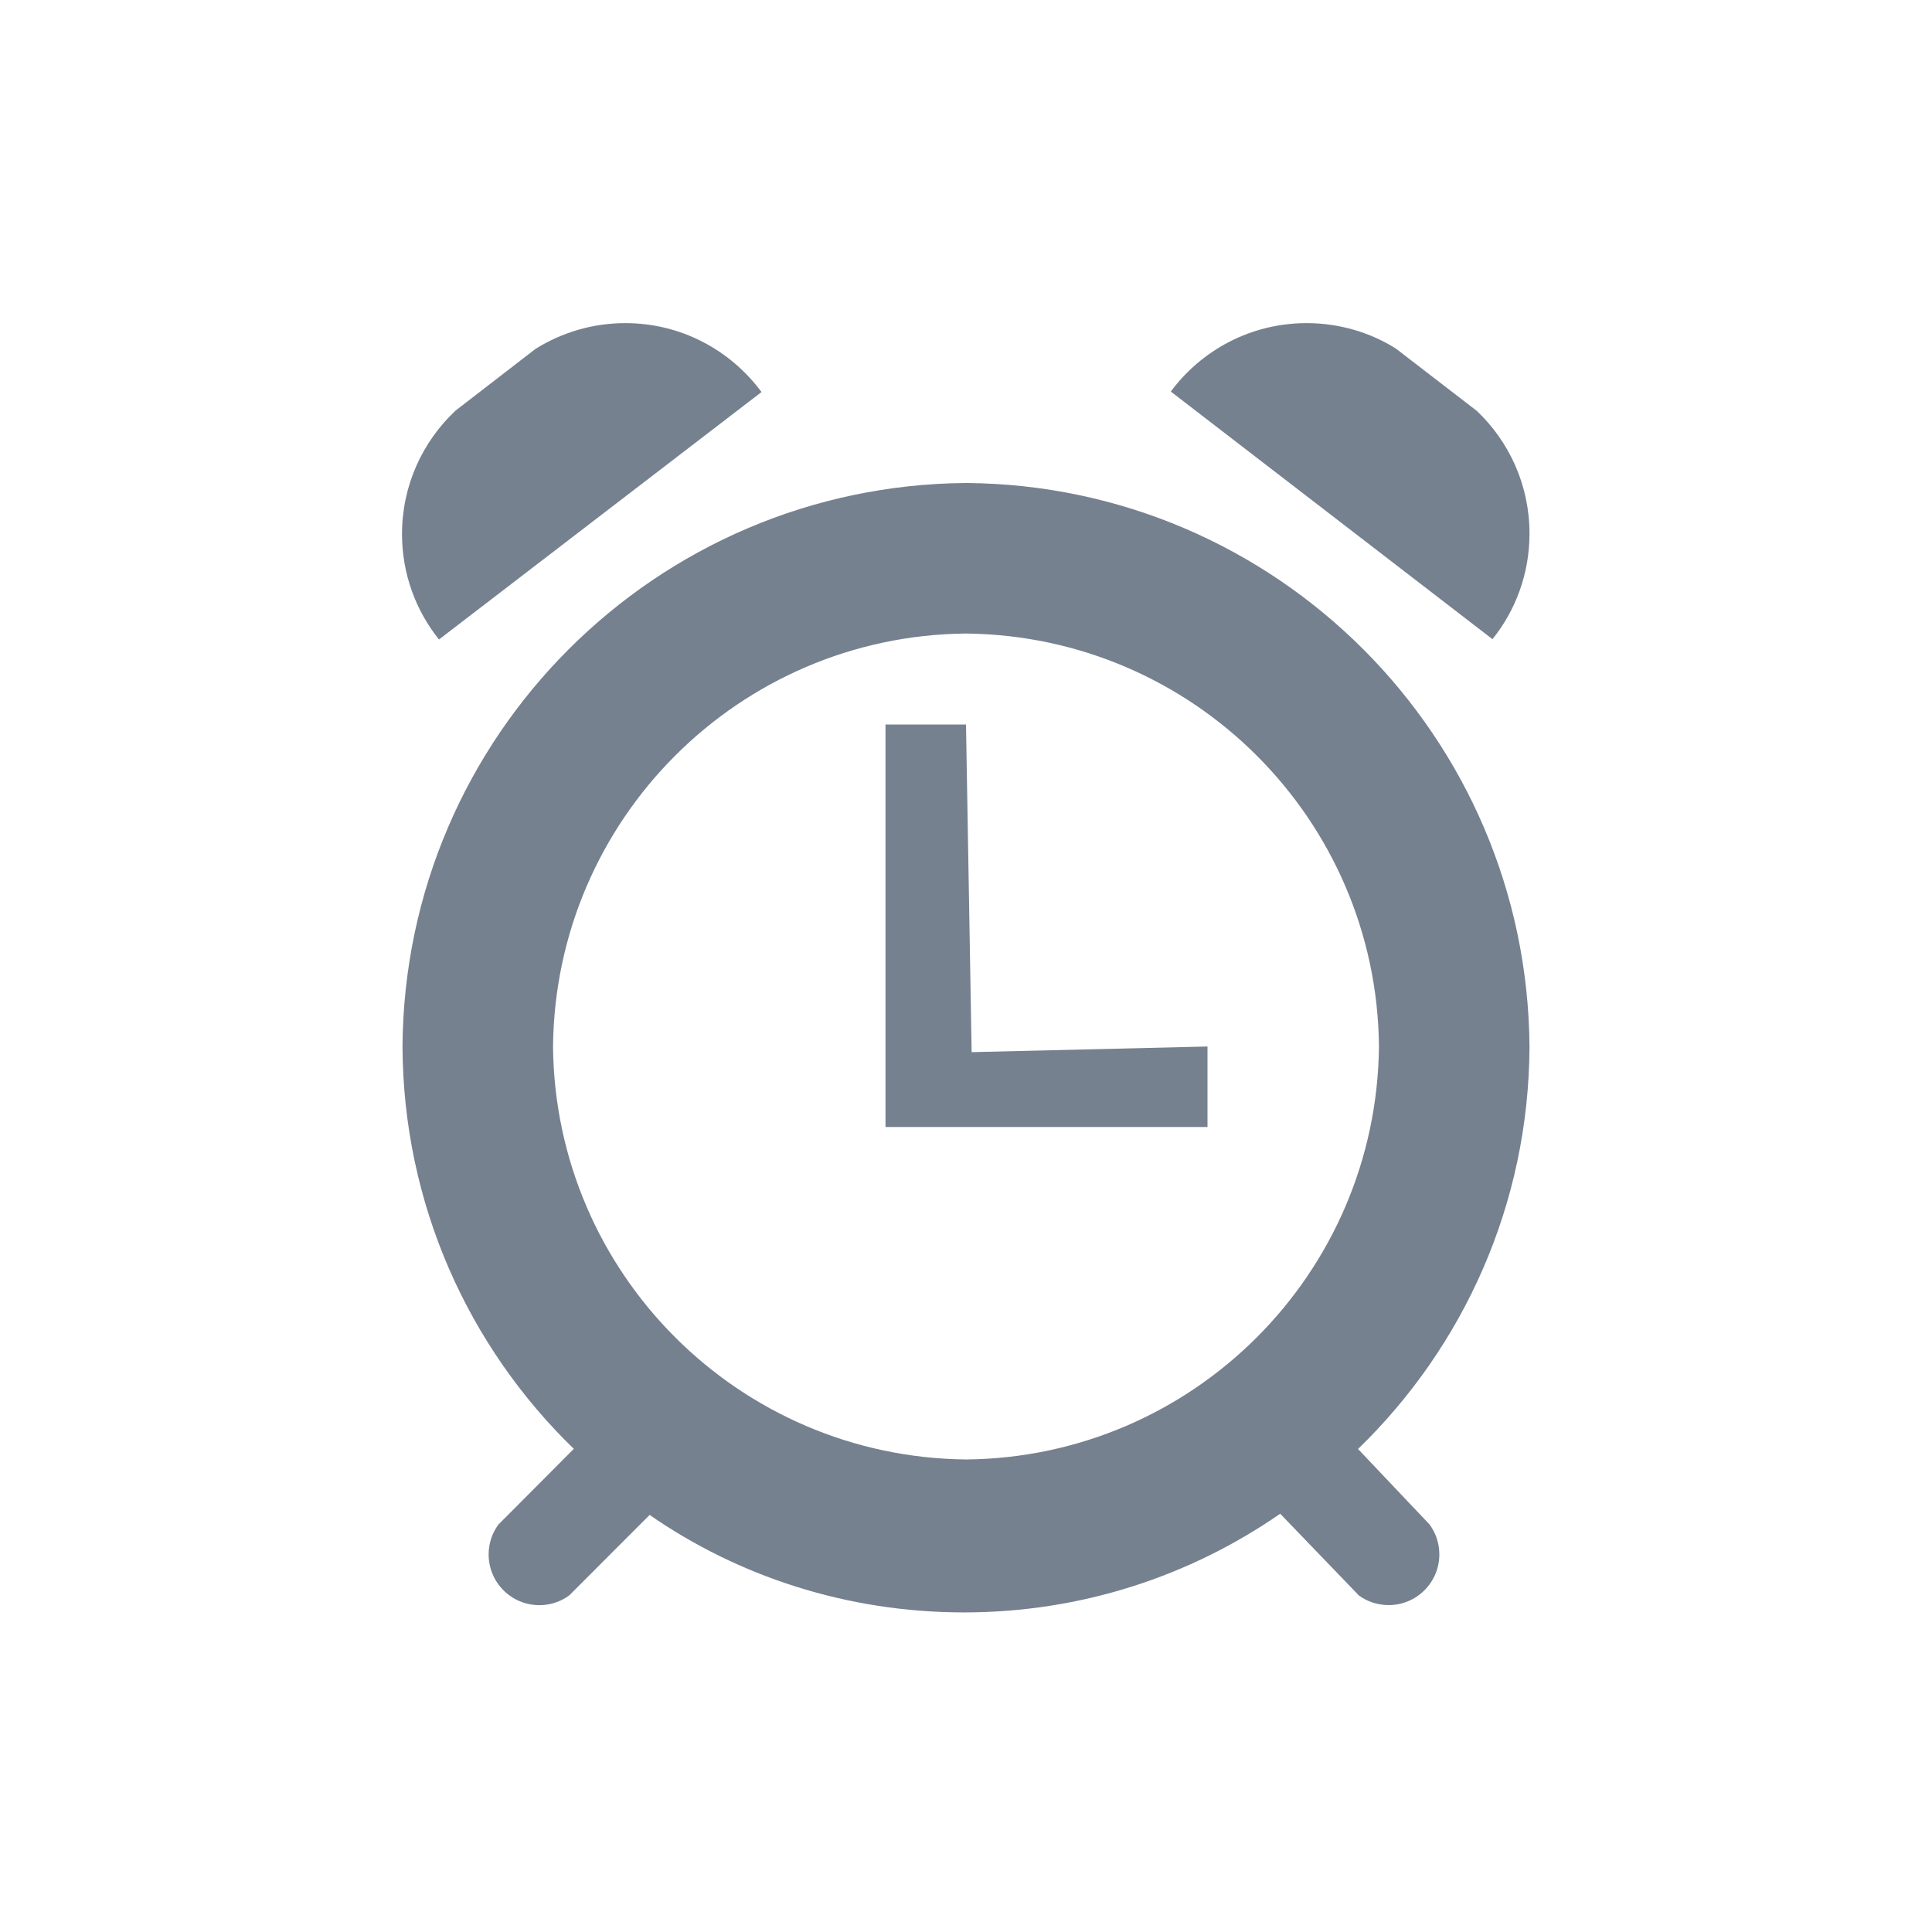
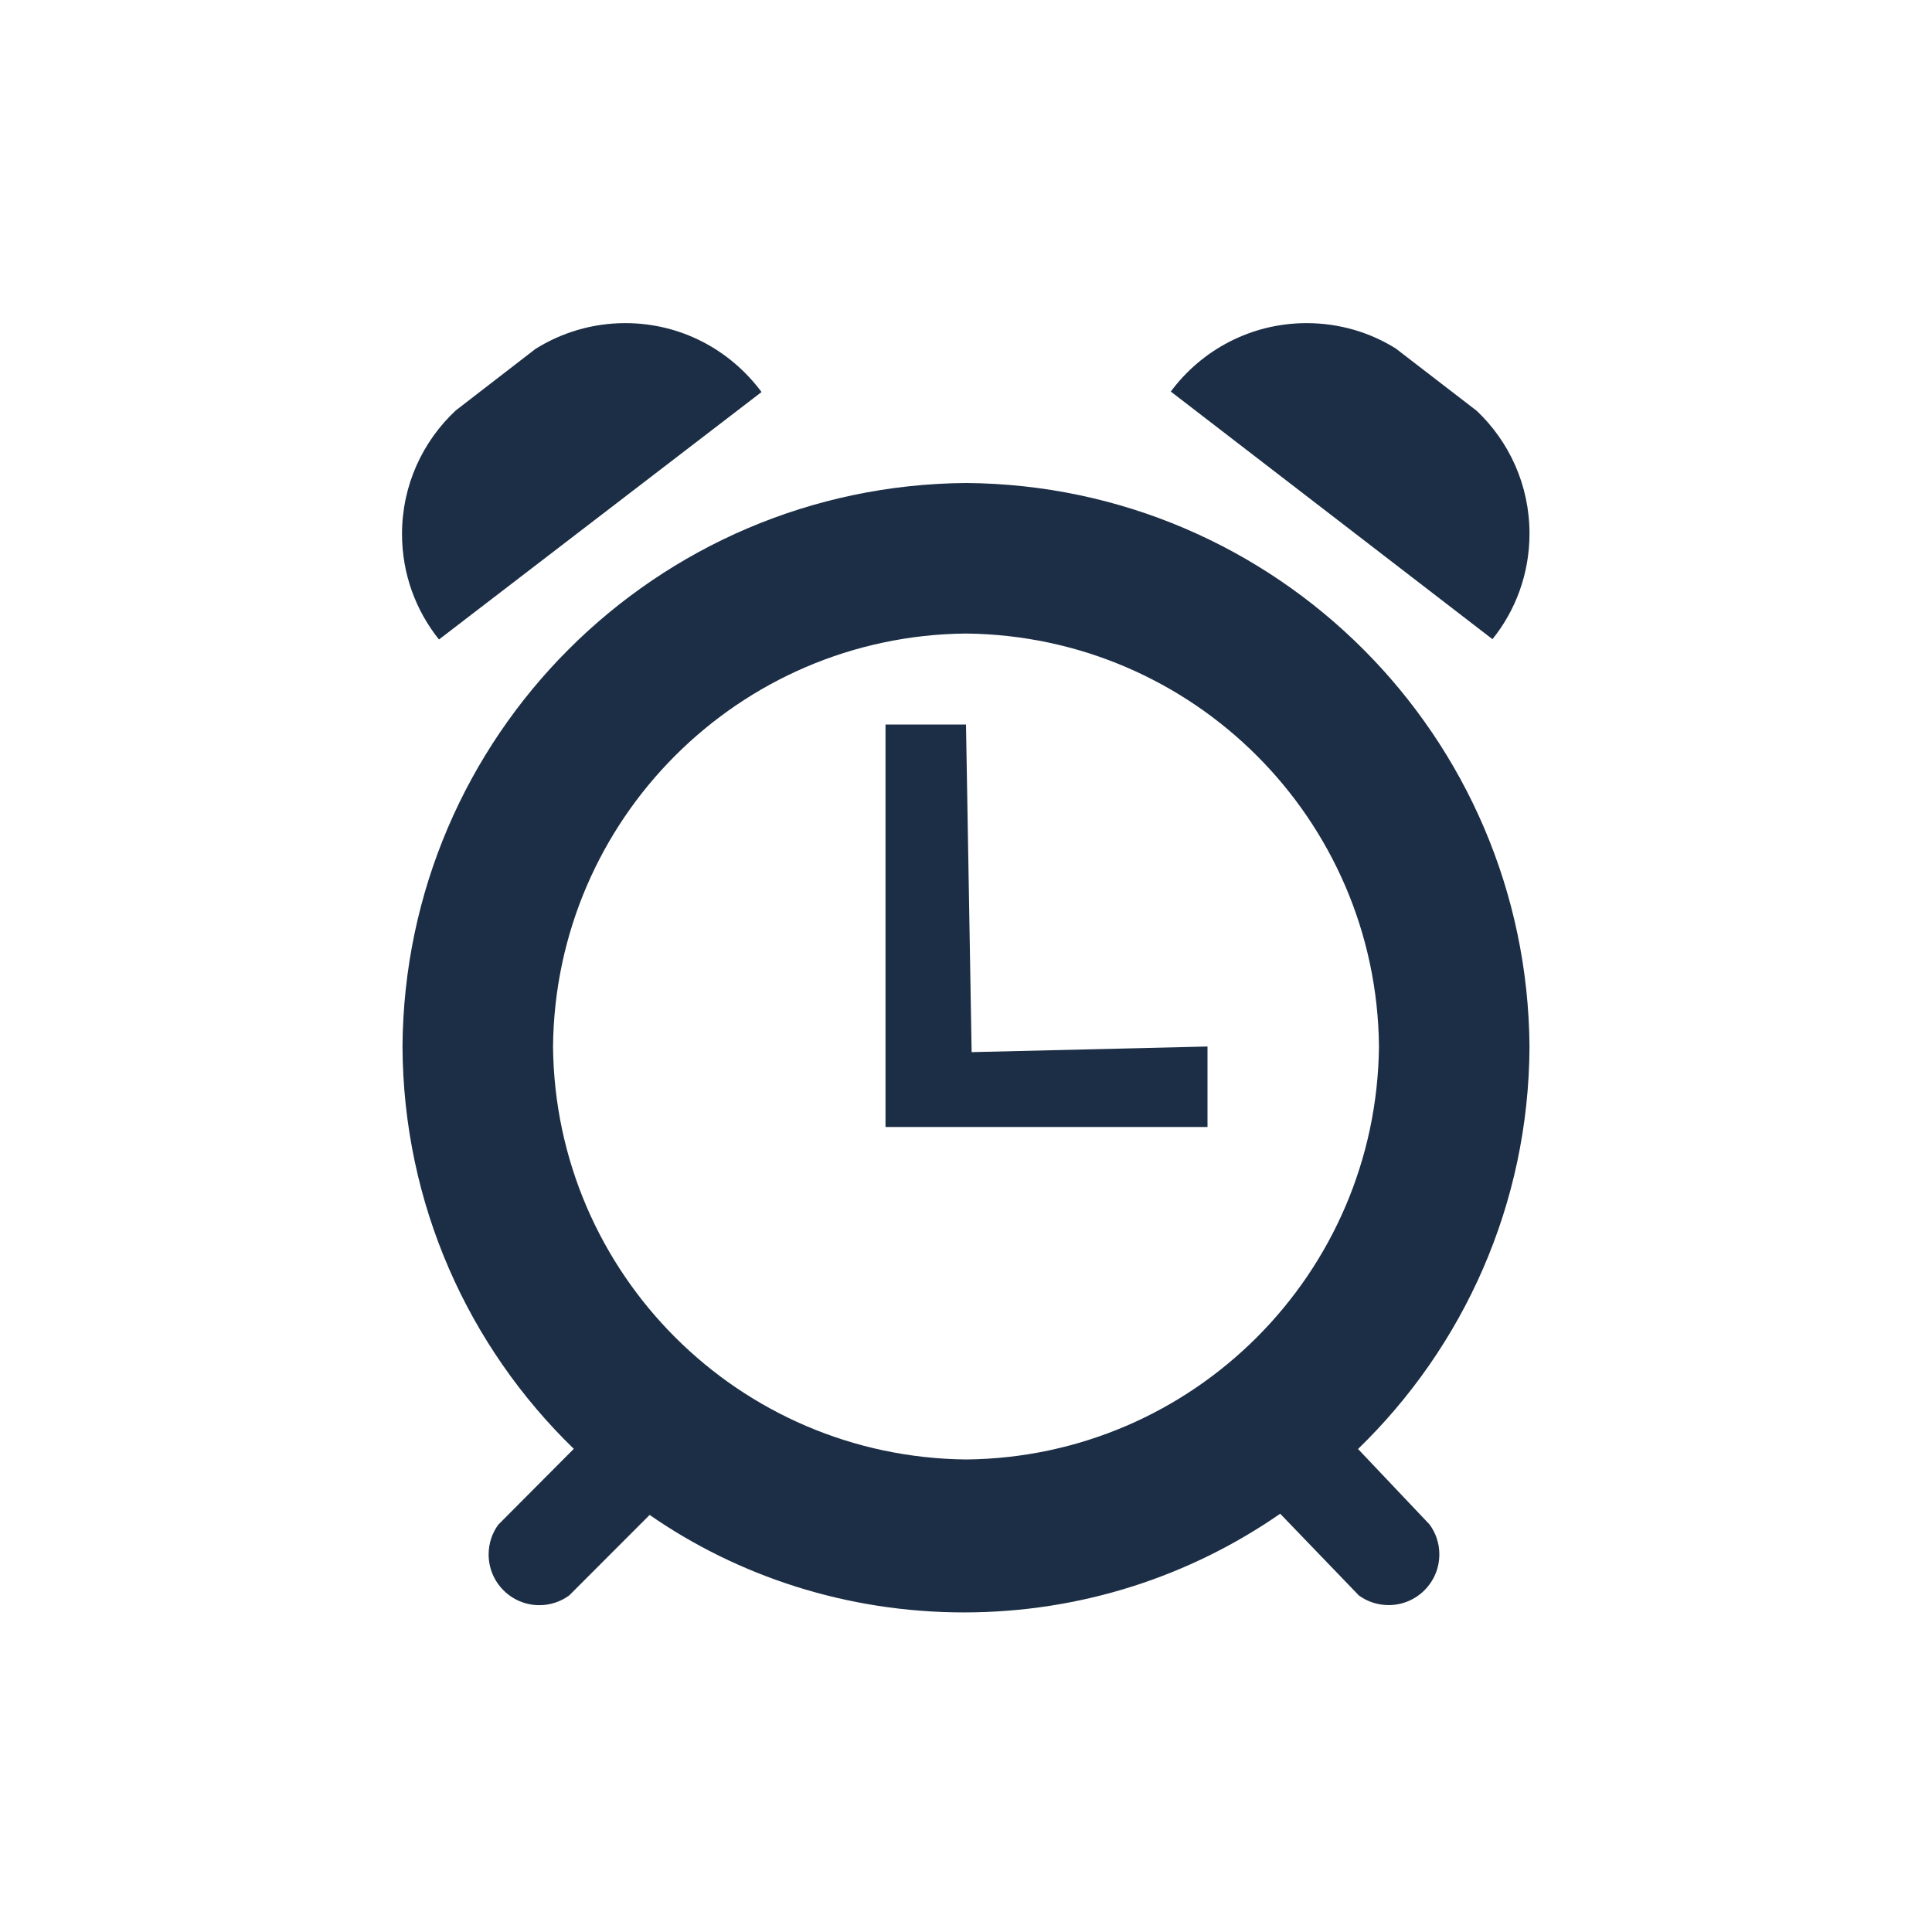
<svg xmlns="http://www.w3.org/2000/svg" width="24" height="24" viewBox="0 0 24 24" fill="none">
-   <path d="M12 9H11V14H15V13L12.07 13.07L12 9Z" fill="#1C2E45" fill-opacity="0.6" />
-   <path d="M9.46 4.87C9.073 4.348 8.46 4.014 7.768 4.014C7.358 4.014 6.975 4.132 6.651 4.335L5.66 5.1C5.25 5.484 4.994 6.029 4.994 6.634C4.994 7.13 5.166 7.585 5.453 7.944L9.46 4.87Z" fill="#1C2E45" fill-opacity="0.6" />
-   <path d="M18.34 5.1L17.34 4.33C17.025 4.132 16.642 4.014 16.232 4.014C15.54 4.014 14.927 4.348 14.544 4.864L18.54 7.94C18.827 7.584 19 7.127 19 6.628C19 6.026 18.747 5.483 18.341 5.1H18.34Z" fill="#1C2E45" fill-opacity="0.6" />
-   <path d="M16.87 18C18.178 16.732 18.992 14.962 19 13.002C18.972 9.146 15.855 6.029 12.003 6C8.146 6.028 5.028 9.145 5 12.997C5.008 14.962 5.822 16.732 7.128 17.998L6.19 18.94C6.115 19.042 6.07 19.171 6.07 19.31C6.07 19.658 6.352 19.94 6.7 19.94C6.839 19.94 6.968 19.895 7.072 19.818L8.07 18.819C9.162 19.577 10.516 20.03 11.975 20.03C13.434 20.03 14.788 19.577 15.903 18.804L16.88 19.819C16.982 19.894 17.111 19.939 17.25 19.939C17.598 19.939 17.88 19.657 17.88 19.309C17.88 19.17 17.835 19.041 17.758 18.937L16.87 18ZM6.87 13C6.898 10.178 9.178 7.898 11.997 7.87C14.822 7.898 17.102 10.178 17.13 12.997C17.102 15.822 14.822 18.102 12.003 18.13C9.178 18.102 6.898 15.822 6.87 13.003V13Z" fill="#1C2E45" fill-opacity="0.6" />
+   <path d="M12 9H11V14H15V13L12.07 13.07L12 9Z" fill="#1C2E45" fill-opacity="1" />
+   <path d="M9.46 4.87C9.073 4.348 8.46 4.014 7.768 4.014C7.358 4.014 6.975 4.132 6.651 4.335L5.66 5.1C5.25 5.484 4.994 6.029 4.994 6.634C4.994 7.13 5.166 7.585 5.453 7.944L9.46 4.87Z" fill="#1C2E45" fill-opacity="1" />
+   <path d="M18.34 5.1L17.34 4.33C17.025 4.132 16.642 4.014 16.232 4.014C15.54 4.014 14.927 4.348 14.544 4.864L18.54 7.94C18.827 7.584 19 7.127 19 6.628C19 6.026 18.747 5.483 18.341 5.1H18.34Z" fill="#1C2E45" fill-opacity="1" />
+   <path d="M16.87 18C18.178 16.732 18.992 14.962 19 13.002C18.972 9.146 15.855 6.029 12.003 6C8.146 6.028 5.028 9.145 5 12.997C5.008 14.962 5.822 16.732 7.128 17.998L6.19 18.94C6.115 19.042 6.07 19.171 6.07 19.31C6.07 19.658 6.352 19.94 6.7 19.94C6.839 19.94 6.968 19.895 7.072 19.818L8.07 18.819C9.162 19.577 10.516 20.03 11.975 20.03C13.434 20.03 14.788 19.577 15.903 18.804L16.88 19.819C16.982 19.894 17.111 19.939 17.25 19.939C17.598 19.939 17.88 19.657 17.88 19.309C17.88 19.17 17.835 19.041 17.758 18.937L16.87 18ZM6.87 13C6.898 10.178 9.178 7.898 11.997 7.87C14.822 7.898 17.102 10.178 17.13 12.997C17.102 15.822 14.822 18.102 12.003 18.13C9.178 18.102 6.898 15.822 6.87 13.003V13Z" fill="#1C2E45" fill-opacity="1" />
</svg>
